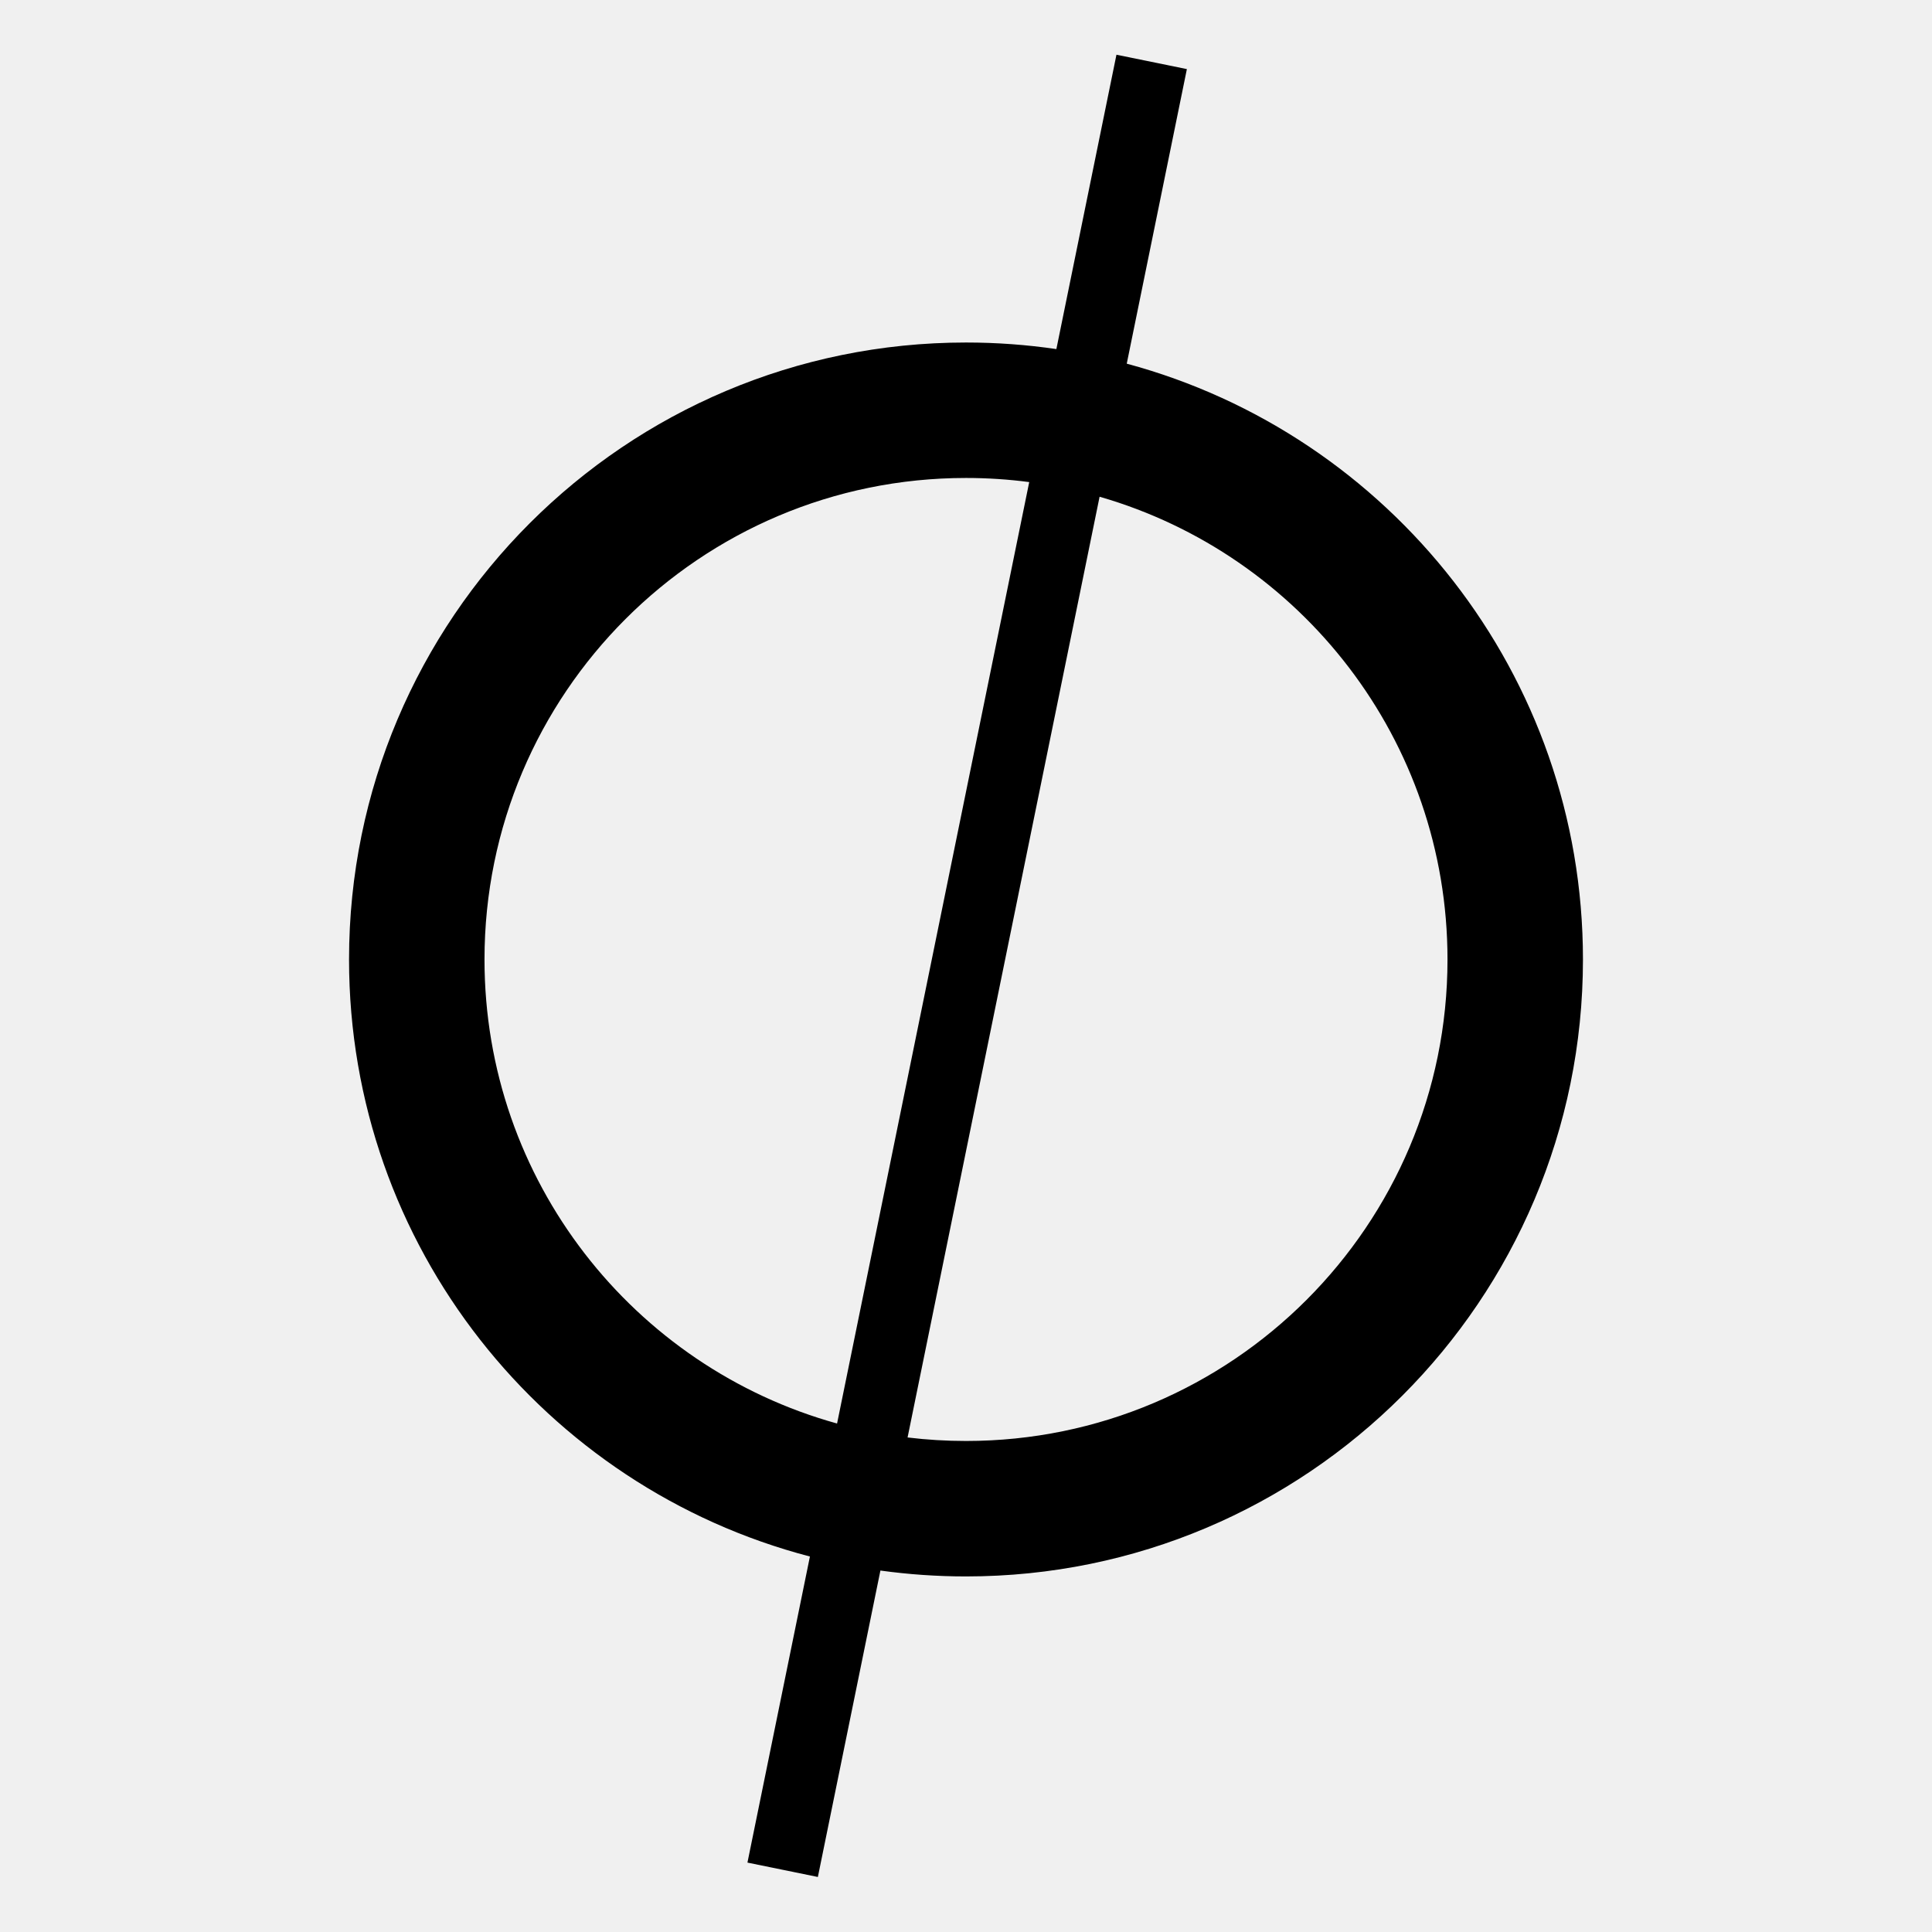
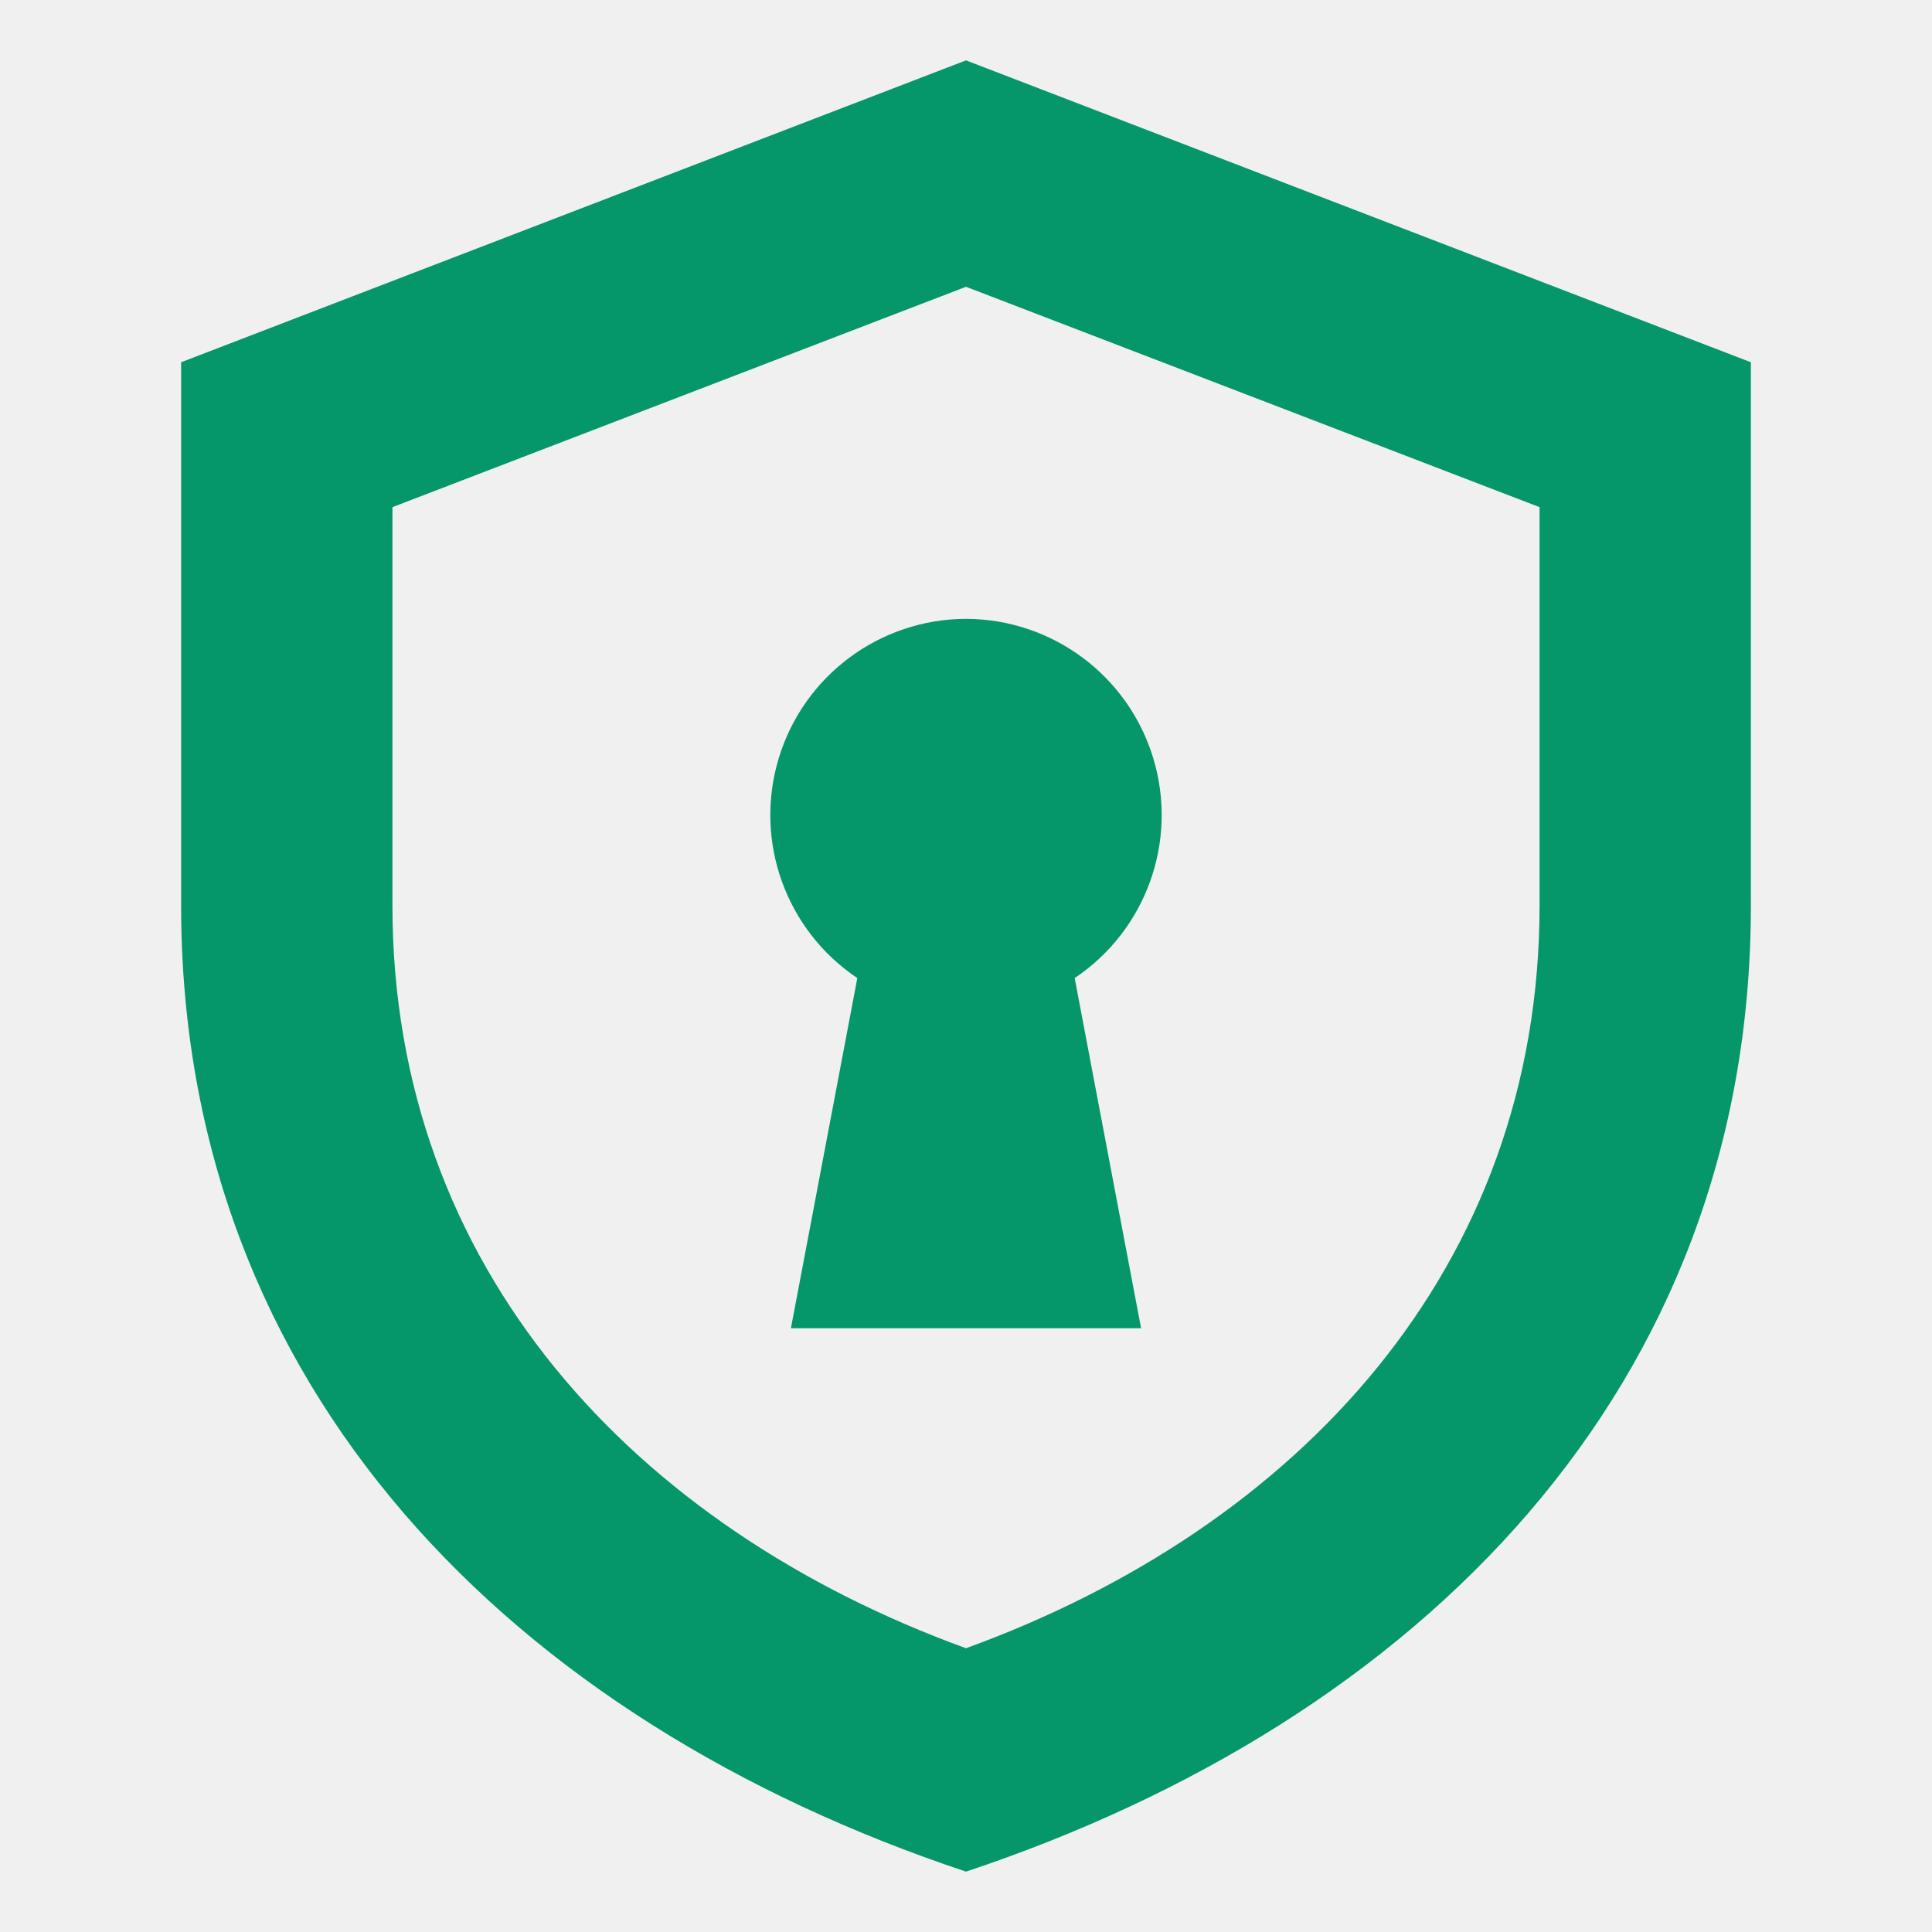
- <svg xmlns="http://www.w3.org/2000/svg" width="64" height="64" viewBox="0 0 2048 2048" fill="none">
+ <svg xmlns="http://www.w3.org/2000/svg" viewBox="0 0 64 64" width="64" height="64">
  <style>
-     path { fill: black; }
+     path { fill: #059669; }
    @media (prefers-color-scheme: dark) {
-       path { fill: white; }
+       path { fill: #34D399; }
    }
  </style>
-   <path fill-rule="evenodd" clip-rule="evenodd" d="M858.55 1649.97L792.324 1974.43L866.973 1989.67L933.275 1664.84C962.927 1668.95 993.215 1671.08 1024 1671.08C1385.19 1671.08 1678 1378.27 1678 1017.08C1678 714.831 1472.97 460.472 1194.4 385.499L1258.14 73.237L1183.49 58L1119.8 370.044C1088.53 365.454 1056.54 363.078 1024 363.078C662.806 363.078 370 655.883 370 1017.08C370 1321.11 577.465 1576.69 858.55 1649.97ZM962.067 1523.77C982.368 1526.23 1003.04 1527.49 1024 1527.49C1305.89 1527.49 1534.41 1298.97 1534.41 1017.08C1534.41 784.318 1378.61 587.947 1165.61 526.563L962.067 1523.77ZM1091.02 511.024L887.326 1508.99C671.798 1449.23 513.586 1251.63 513.586 1017.08C513.586 735.183 742.106 506.663 1024 506.663C1046.72 506.663 1069.09 508.147 1091.02 511.024Z" />
+   <path fill-rule="evenodd" d="M32 2 58 12v18c0 16-11 27-26 32C17 57 6 46 6 30V12L32 2Zm0 7.5L13 16.8V30c0 12 8 20.6 19 24.6C43 50.6 51 42 51 30V16.8L32 9.5Z" />
+   <path d="M32 20.5a6.5 6.5 0 0 1 3.6 11.9L37.8 44H26.2l2.2-11.6A6.5 6.5 0 0 1 32 20.5Z" />
</svg>
